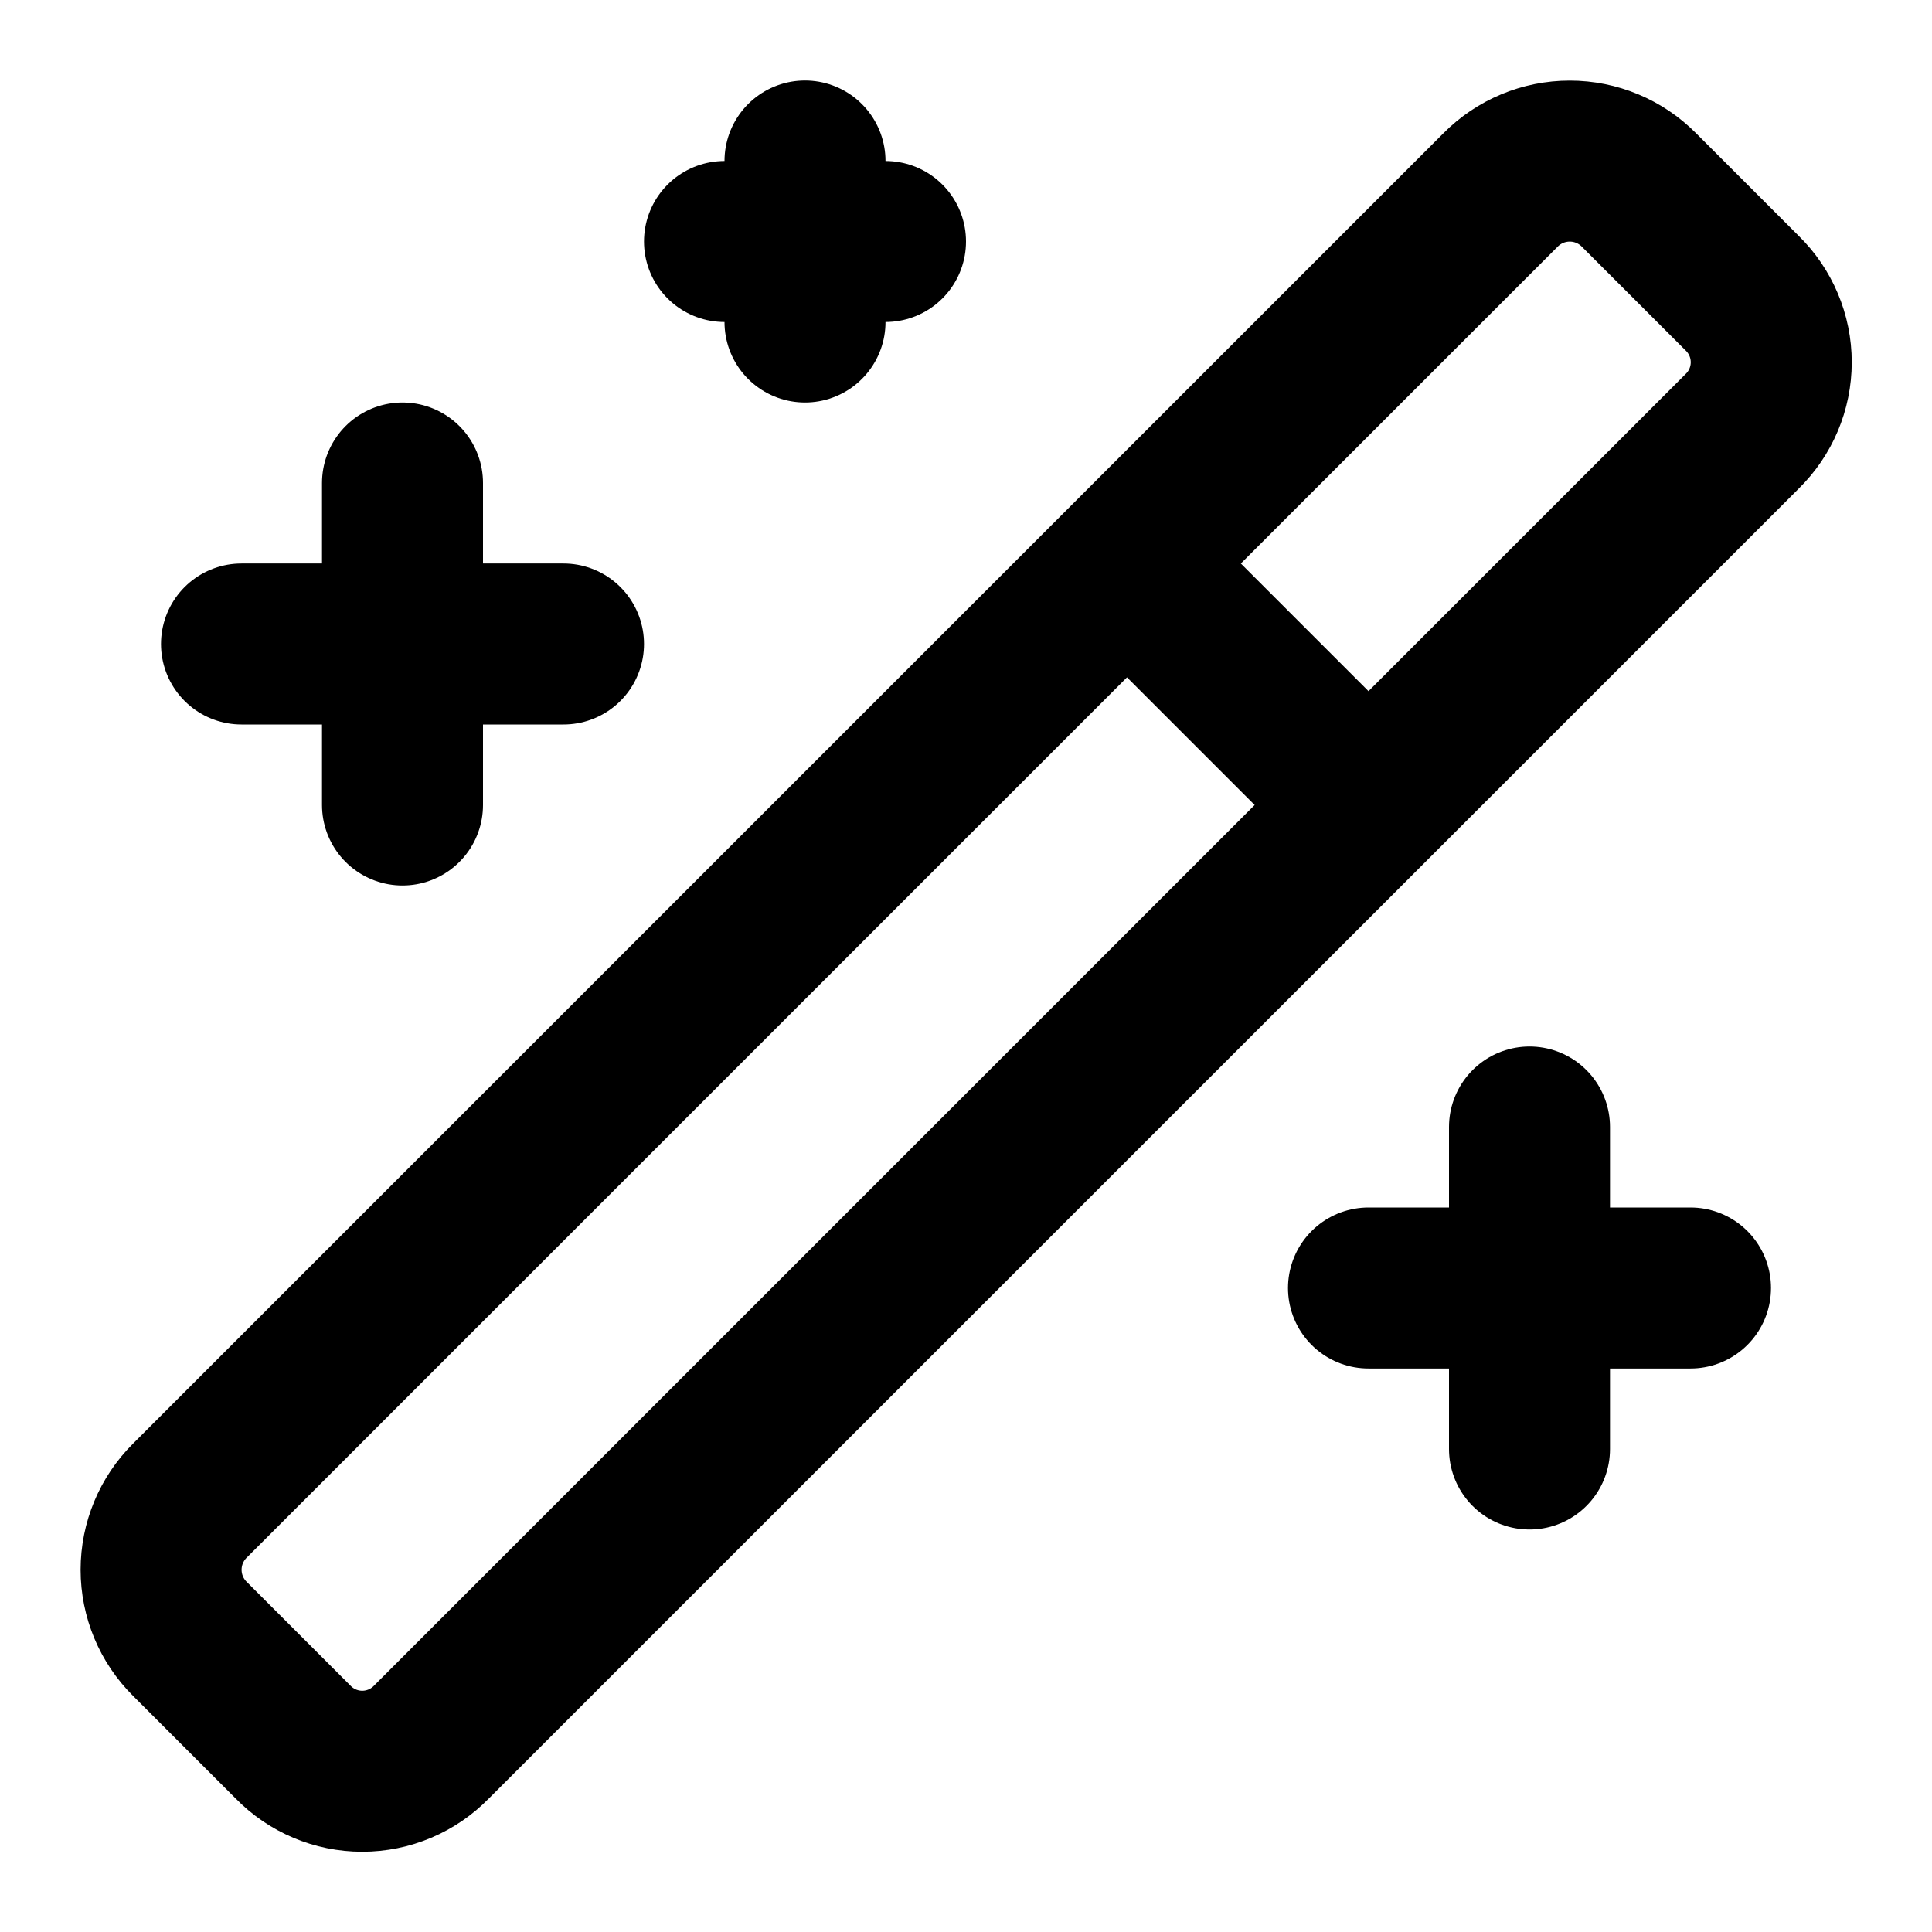
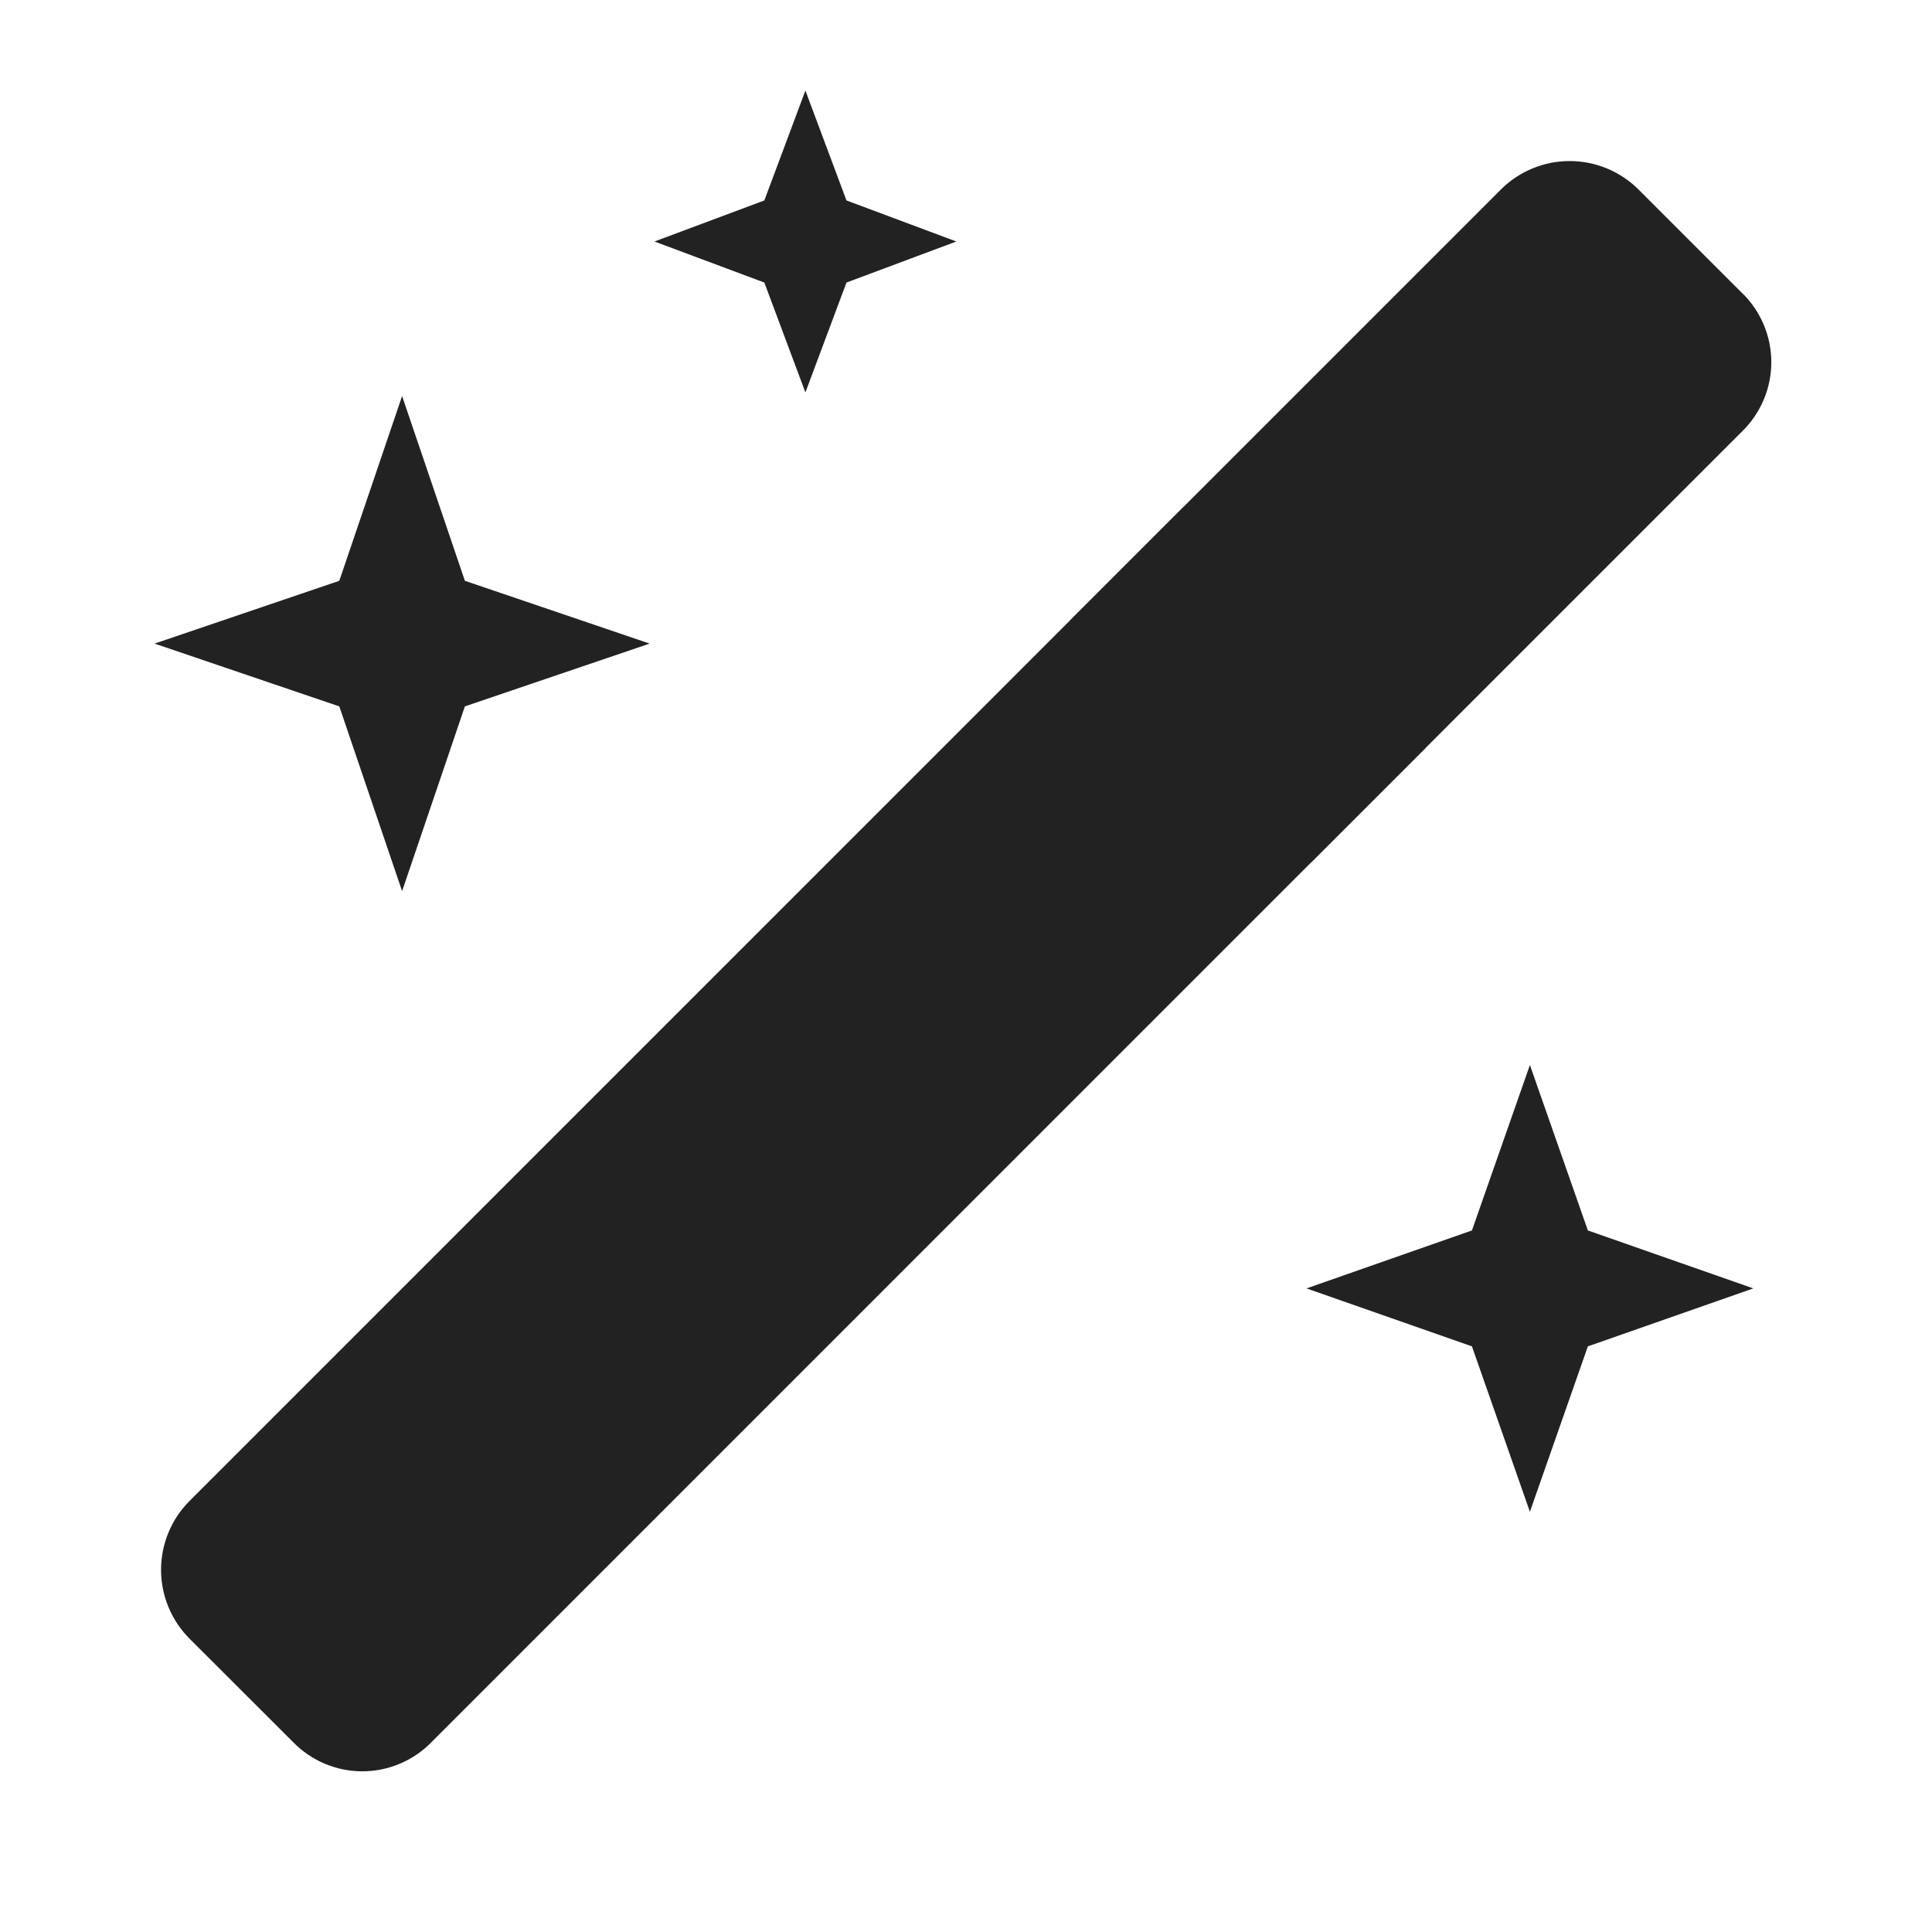
- <svg xmlns="http://www.w3.org/2000/svg" width="24" height="24" viewBox="0 0 24 24" fill="none" stroke="currentColor" stroke-width="2" stroke-linecap="round" stroke-linejoin="round">
-   <path d="m21.64 3.64-1.28-1.28a1.21 1.21 0 0 0-1.72 0L2.36 18.64a1.21 1.21 0 0 0 0 1.72l1.28 1.28a1.2 1.2 0 0 0 1.72 0L21.64 5.36a1.2 1.2 0 0 0 0-1.72M14 7l3 3M5 6v4M19 14v4M10 2v2M7 8H3M21 16h-4M11 3H9" />
+ <svg xmlns="http://www.w3.org/2000/svg" width="16px" height="16px" viewBox="0 0 16 16">
+   <path fill="#222222" d="M 14.427 2.427 L 13.573 1.573 a 0.807 0.807 0 0 0 -1.147 0 L 1.573 12.427 a 0.807 0.807 0 0 0 0 1.147 L 2.427 14.427 a 0.8 0.8 0 0 0 1.147 0 L 14.427 3.573 a 0.8 0.8 0 0 0 0 -1.147 Z" />
+   <path fill="#222222" d="M 8.862 5.138 L 10.862 7.138 L 11.805 6.195 L 9.805 4.195 Z" />
+   <path fill="#222222" d="M 3.33 3.28 L 3.85 4.81 L 5.38 5.33 L 3.85 5.85 L 3.33 7.38 L 2.81 5.85 L 1.28 5.33 L 2.81 4.81 Z" />
+   <path fill="#222222" d="M 6.67 0.75 L 7.01 1.66 L 7.92 2 L 7.01 2.34 L 6.67 3.25 L 6.33 2.34 L 5.42 2 L 6.33 1.66 Z" />
+   <path fill="#222222" d="M 12.67 8.82 L 13.15 10.19 L 14.52 10.67 L 13.15 11.15 L 12.67 12.52 L 12.19 11.15 L 10.82 10.67 L 12.19 10.19 Z" />
</svg>
